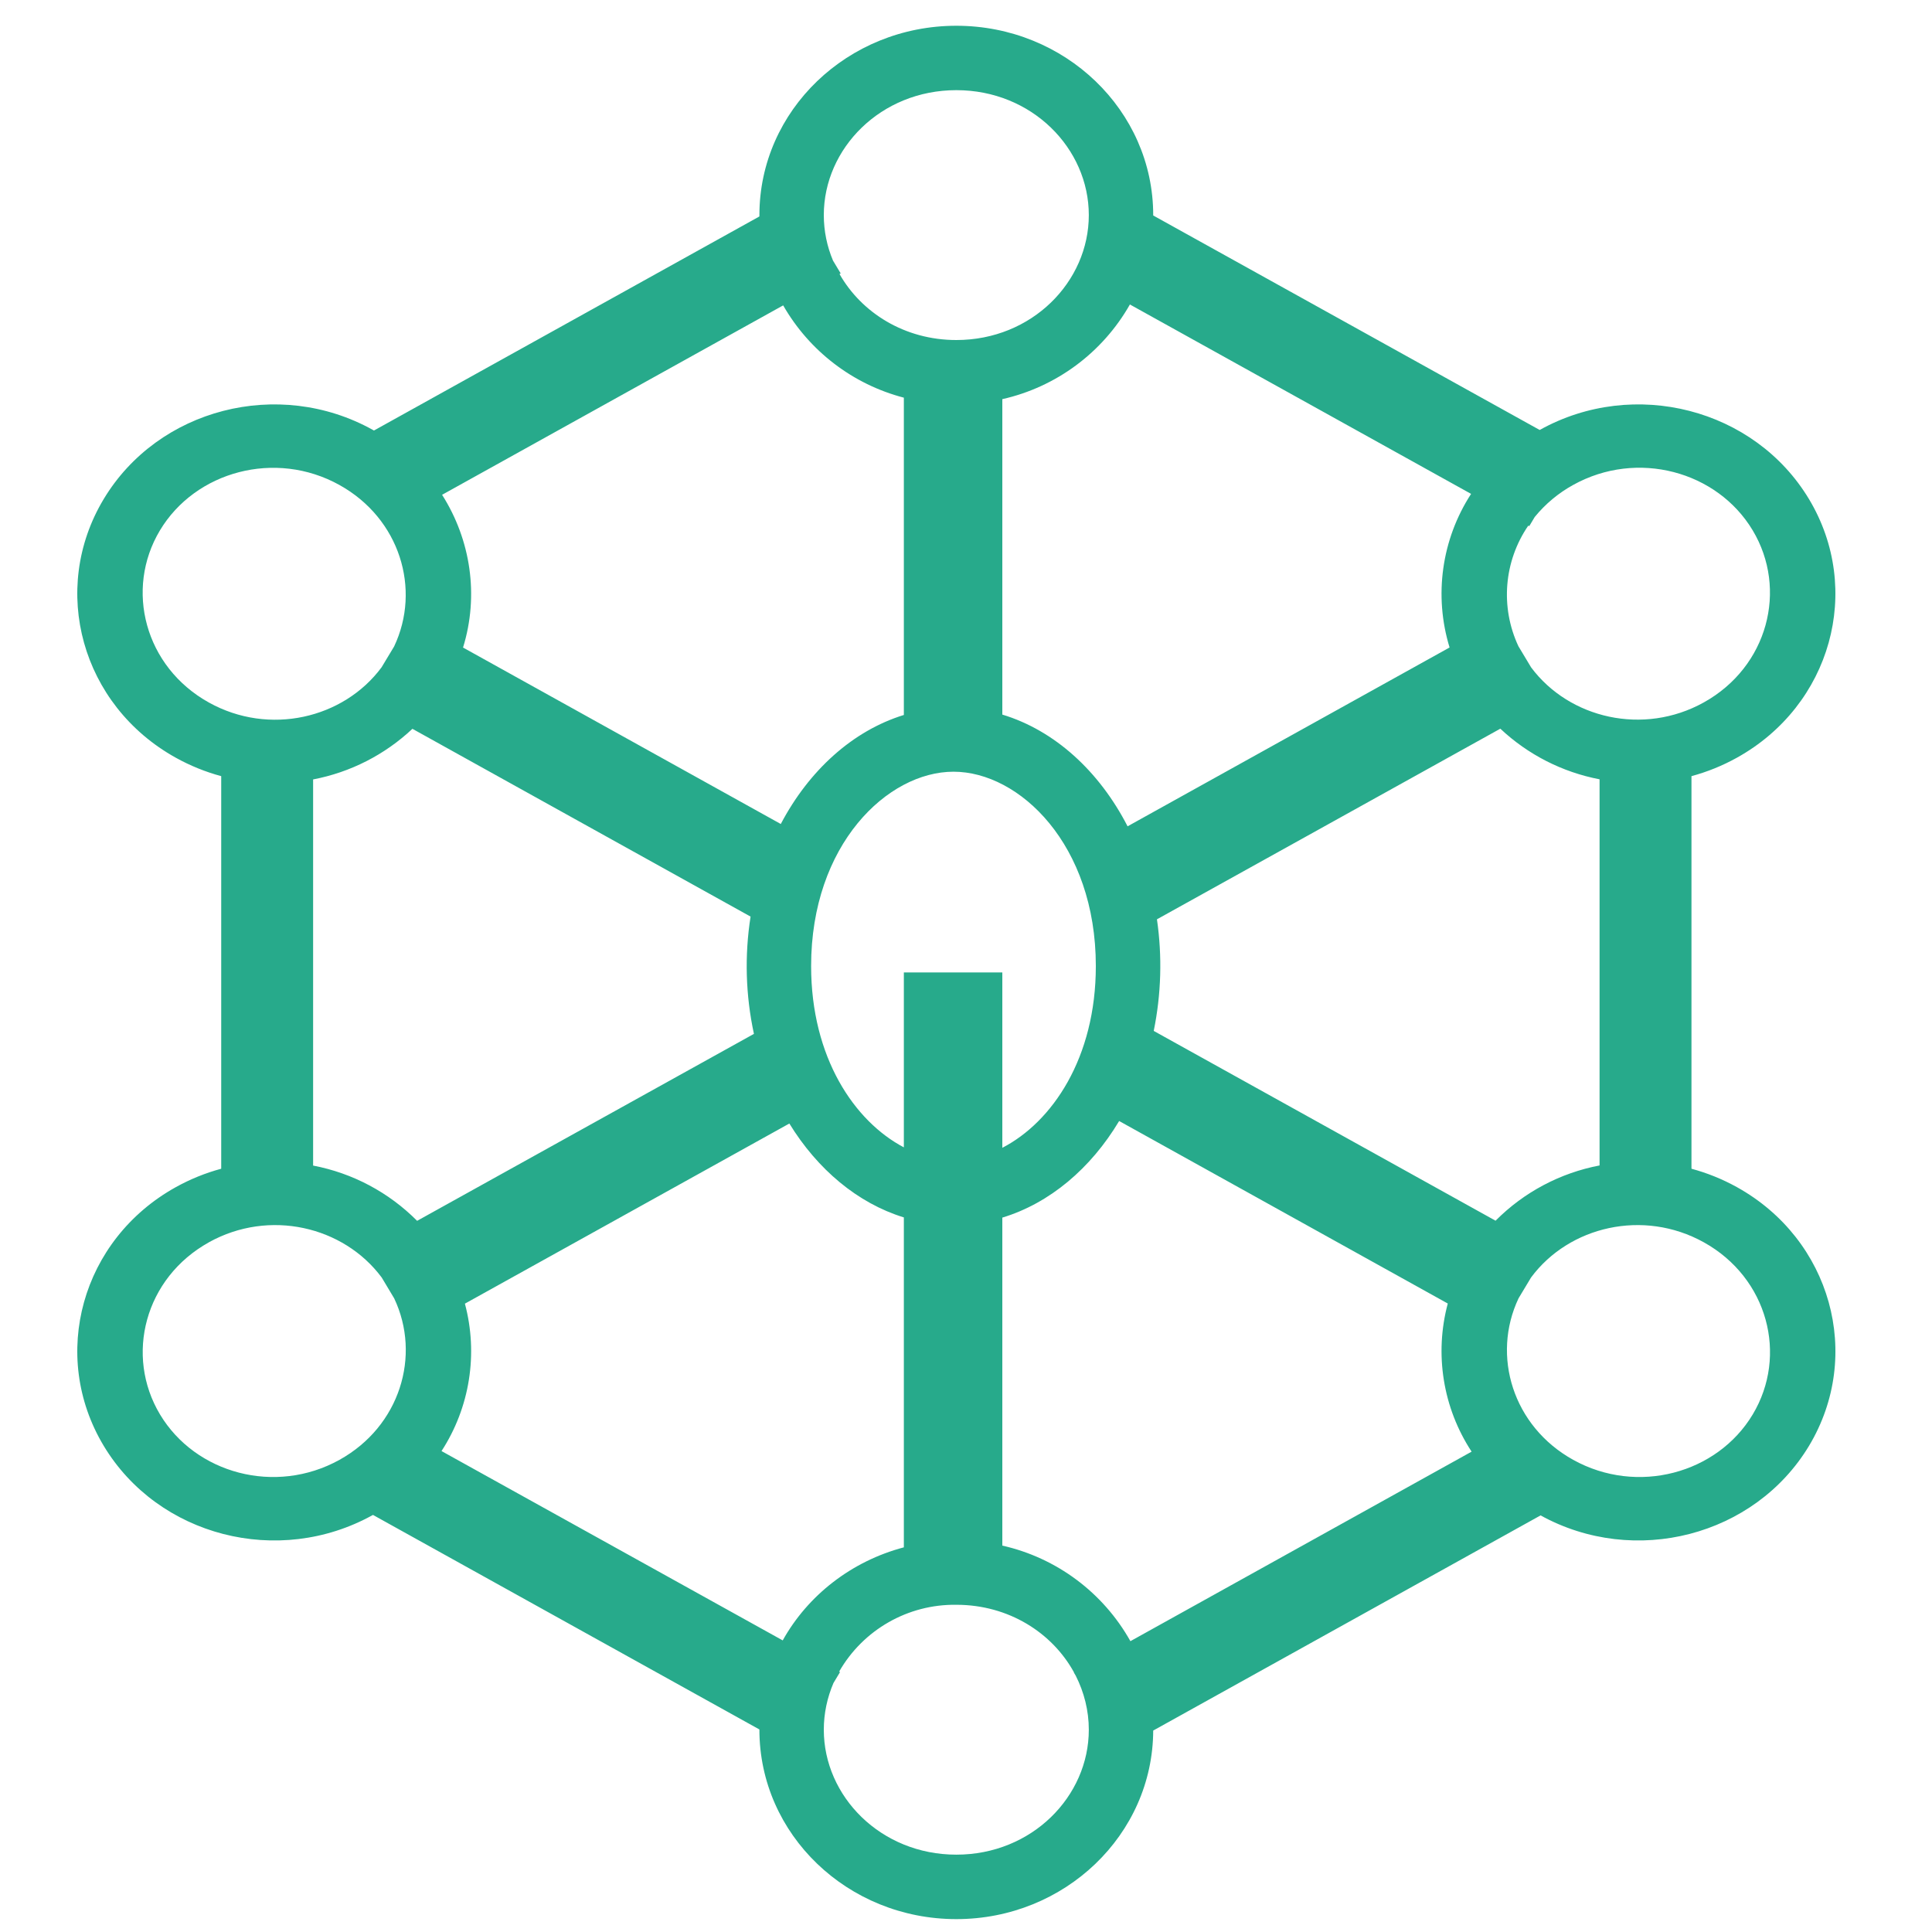
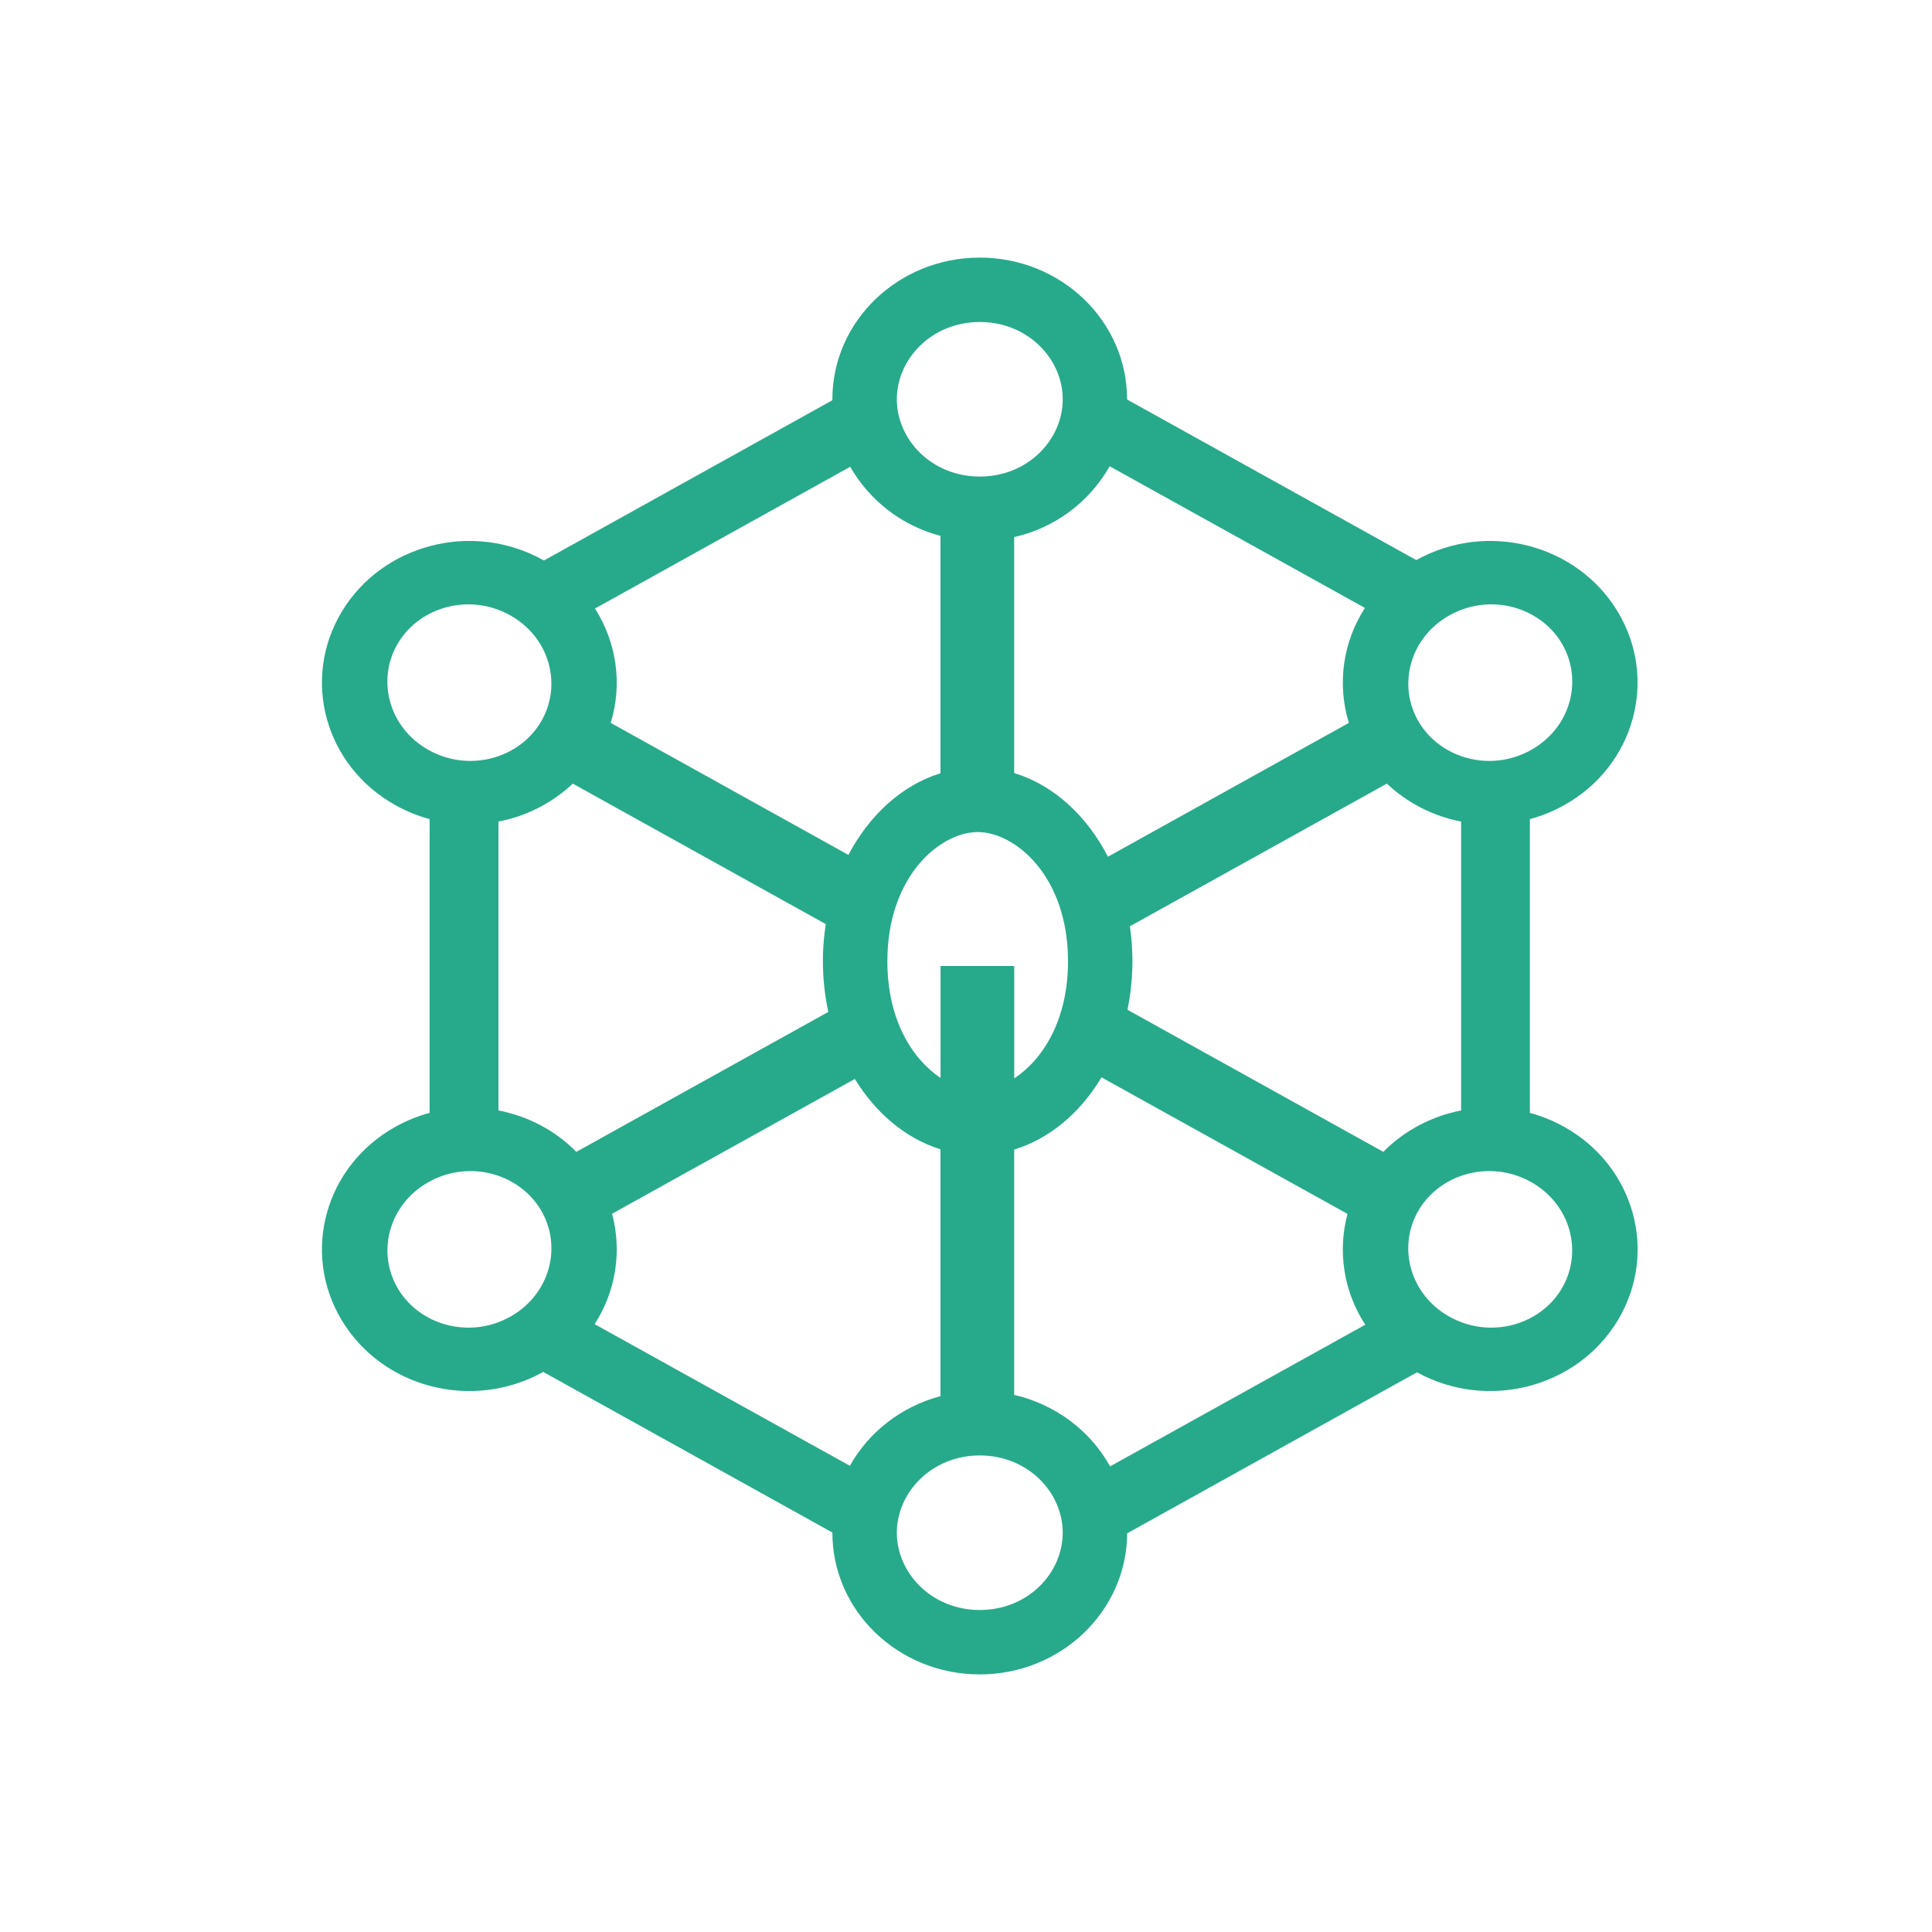
- <svg xmlns="http://www.w3.org/2000/svg" width="30" height="30" fill="none">
-   <path fill-rule="evenodd" clip-rule="evenodd" d="M14.85 5.28c1.174 0 2.057-.905 2.057-1.94S16.024 1.4 14.85 1.4s-2.058.905-2.058 1.94c0 .247.05.486.143.707l.119.198-.018.01c.341.6 1.01 1.025 1.814 1.025Zm-3.058-1.92v-.02c0-1.624 1.37-2.94 3.058-2.94 1.688 0 3.057 1.316 3.057 2.94v.006l6 3.33.006-.002c1.462-.812 3.332-.33 4.177 1.076.844 1.406.343 3.204-1.12 4.016a3.129 3.129 0 0 1-.705.286v6.096c.241.065.479.16.706.286 1.462.812 1.963 2.61 1.12 4.016-.844 1.403-2.708 1.886-4.169 1.081l-6.015 3.341c-.006 1.618-1.373 2.928-3.057 2.928-1.689 0-3.058-1.316-3.058-2.94v-.005l-6-3.331-.005.002c-1.462.812-3.332.33-4.177-1.076-.844-1.406-.343-3.204 1.12-4.016.227-.126.464-.221.705-.286v-6.096a3.136 3.136 0 0 1-.705-.286C1.267 10.954.766 9.156 1.61 7.75c.845-1.406 2.715-1.888 4.177-1.076l.02.011 5.985-3.324ZM6.865 7.683l5.296-2.941a3.046 3.046 0 0 0 1.874 1.433v4.927c-.795.245-1.473.861-1.911 1.693L7.19 10.055c.25-.807.12-1.672-.326-2.373Zm4.79 6.55-5.251-2.916a3.1 3.1 0 0 1-1.542.786v5.996a3.092 3.092 0 0 1 1.615.858l5.23-2.903a4.98 4.98 0 0 1-.052-1.822Zm.602 3.213-5.038 2.797a2.85 2.85 0 0 1-.363 2.289l5.298 2.94c.39-.7 1.068-1.23 1.881-1.445v-5.123c-.718-.221-1.341-.746-1.778-1.458ZM15.564 24a3.049 3.049 0 0 1 1.989 1.484l5.298-2.943a2.85 2.85 0 0 1-.37-2.3l-5.103-2.834c-.44.736-1.078 1.277-1.814 1.5V24Zm2.351-7.992 5.308 2.947a3.092 3.092 0 0 1 1.615-.858v-5.996a3.1 3.1 0 0 1-1.541-.786l-5.332 2.96a5.037 5.037 0 0 1-.05 1.733Zm-.406-3.177 5-2.777a2.849 2.849 0 0 1 .334-2.385l-5.298-2.941a3.05 3.05 0 0 1-1.981 1.47v4.898c.813.246 1.505.879 1.945 1.735Zm-.832 13.139-.002.001.029.049c.13.257.203.543.203.839 0 1.035-.883 1.94-2.057 1.94s-2.058-.905-2.058-1.94c0-.253.053-.499.15-.725l.102-.17-.014-.007a2.064 2.064 0 0 1 1.82-1.038c.815 0 1.491.437 1.827 1.05Zm7.069-17.8-.015-.008a1.893 1.893 0 0 0-.153 1.873l.197.328c.593.795 1.745 1.064 2.68.545.997-.553 1.31-1.757.76-2.674s-1.791-1.257-2.787-.704a2.04 2.04 0 0 0-.597.498l-.085.142ZM6.12 10.038c.422-.891.088-1.987-.849-2.507-.995-.553-2.237-.212-2.787.704-.55.917-.236 2.121.76 2.674.936.52 2.09.25 2.681-.547l.195-.324ZM23.58 20.16l.194-.323c.591-.797 1.745-1.067 2.682-.547.996.553 1.31 1.757.76 2.674s-1.792 1.257-2.788.704c-.937-.52-1.27-1.616-.848-2.508Zm-20.336-.87c.937-.52 2.09-.25 2.683.547l.194.324c.422.891.088 1.987-.849 2.507-.996.553-2.237.213-2.787-.704-.55-.917-.237-2.121.76-2.674Zm10.791-4.19v2.716c-.768-.404-1.44-1.395-1.44-2.815 0-1.888 1.188-3.018 2.211-3.018s2.21 1.13 2.21 3.018c0 1.428-.678 2.422-1.452 2.822V15.1h-1.529Z" fill="#27AA8B" />
+ <svg xmlns="http://www.w3.org/2000/svg" fill="none" viewBox="0 0 30 30">
+   <path fill-rule="evenodd" clip-rule="evenodd" d="M15.214 7.4c.749 0 1.288-.574 1.288-1.2S15.962 5 15.214 5s-1.288.574-1.288 1.2.54 1.2 1.288 1.2Zm.534.94a2.282 2.282 0 0 0 1.483-1.1l3.964 2.2a2.131 2.131 0 0 0-.25 1.785l-3.741 2.078c-.33-.64-.847-1.115-1.456-1.299V8.34Zm-1.144 3.667V8.321a2.28 2.28 0 0 1-1.402-1.073L9.239 9.449c.334.525.43 1.171.244 1.776l3.691 2.05c.328-.623.835-1.084 1.43-1.268Zm-1.78 2.343-3.93-2.182a2.319 2.319 0 0 1-1.154.589v4.486c.454.088.88.308 1.209.643l3.913-2.173a3.727 3.727 0 0 1-.039-1.363Zm.45 2.404-3.77 2.093a2.133 2.133 0 0 1-.271 1.714l3.964 2.2c.292-.524.799-.92 1.407-1.082v-3.833c-.537-.166-1.003-.558-1.33-1.092Zm2.475 4.906c.645.149 1.184.56 1.488 1.11L21.2 20.57a2.133 2.133 0 0 1-.276-1.721l-3.82-2.12c-.329.55-.806.954-1.356 1.121v3.811Zm1.759-5.98 3.972 2.206c.33-.335.754-.554 1.208-.643v-4.486a2.32 2.32 0 0 1-1.153-.589l-3.99 2.215a3.765 3.765 0 0 1-.037 1.297Zm-.006-9.48v.004l4.49 2.493.004-.002c1.094-.608 2.494-.247 3.125.805.632 1.052.257 2.398-.837 3.005-.17.095-.348.166-.528.214v4.562c.18.048.358.12.528.214 1.095.607 1.47 1.953.838 3.005-.63 1.05-2.026 1.411-3.119.809l-4.5 2.5C17.496 25.019 16.474 26 15.213 26c-1.263 0-2.288-.985-2.288-2.2v-.003l-4.49-2.494-.004.002c-1.094.608-2.493.247-3.125-.805-.632-1.052-.257-2.398.837-3.005.17-.095.348-.166.528-.214v-4.562a2.345 2.345 0 0 1-.527-.214c-1.095-.607-1.47-1.953-.838-3.005.632-1.052 2.031-1.413 3.125-.805l.016.008 4.478-2.488V6.2c0-1.215 1.025-2.2 2.288-2.2 1.264 0 2.288.985 2.288 2.2ZM15.214 25c.749 0 1.288-.574 1.288-1.2s-.54-1.2-1.288-1.2-1.288.574-1.288 1.2.54 1.2 1.288 1.2ZM8.396 11.215c.338-.563.15-1.314-.478-1.663-.628-.348-1.399-.13-1.737.433-.338.563-.15 1.315.478 1.663.628.348 1.399.13 1.737-.433Zm15.851 8.8c.338-.563.15-1.314-.477-1.663-.628-.348-1.399-.13-1.737.433-.338.563-.15 1.314.478 1.663.628.348 1.399.13 1.736-.433ZM6.66 18.352c.628-.348 1.398-.13 1.736.433.339.563.15 1.314-.477 1.663-.628.348-1.399.13-1.737-.433-.338-.563-.15-1.314.478-1.663Zm15.852-8.8c.628-.348 1.398-.13 1.736.433.338.563.15 1.314-.478 1.663-.627.348-1.398.13-1.736-.433-.338-.563-.15-1.315.478-1.663ZM14.605 15v1.738c-.433-.288-.826-.895-.826-1.811 0-1.33.826-2.007 1.402-2.007.577 0 1.403.677 1.403 2.007 0 .923-.399 1.532-.835 1.818V15h-1.144Z" fill="#27AA8B" />
</svg>
